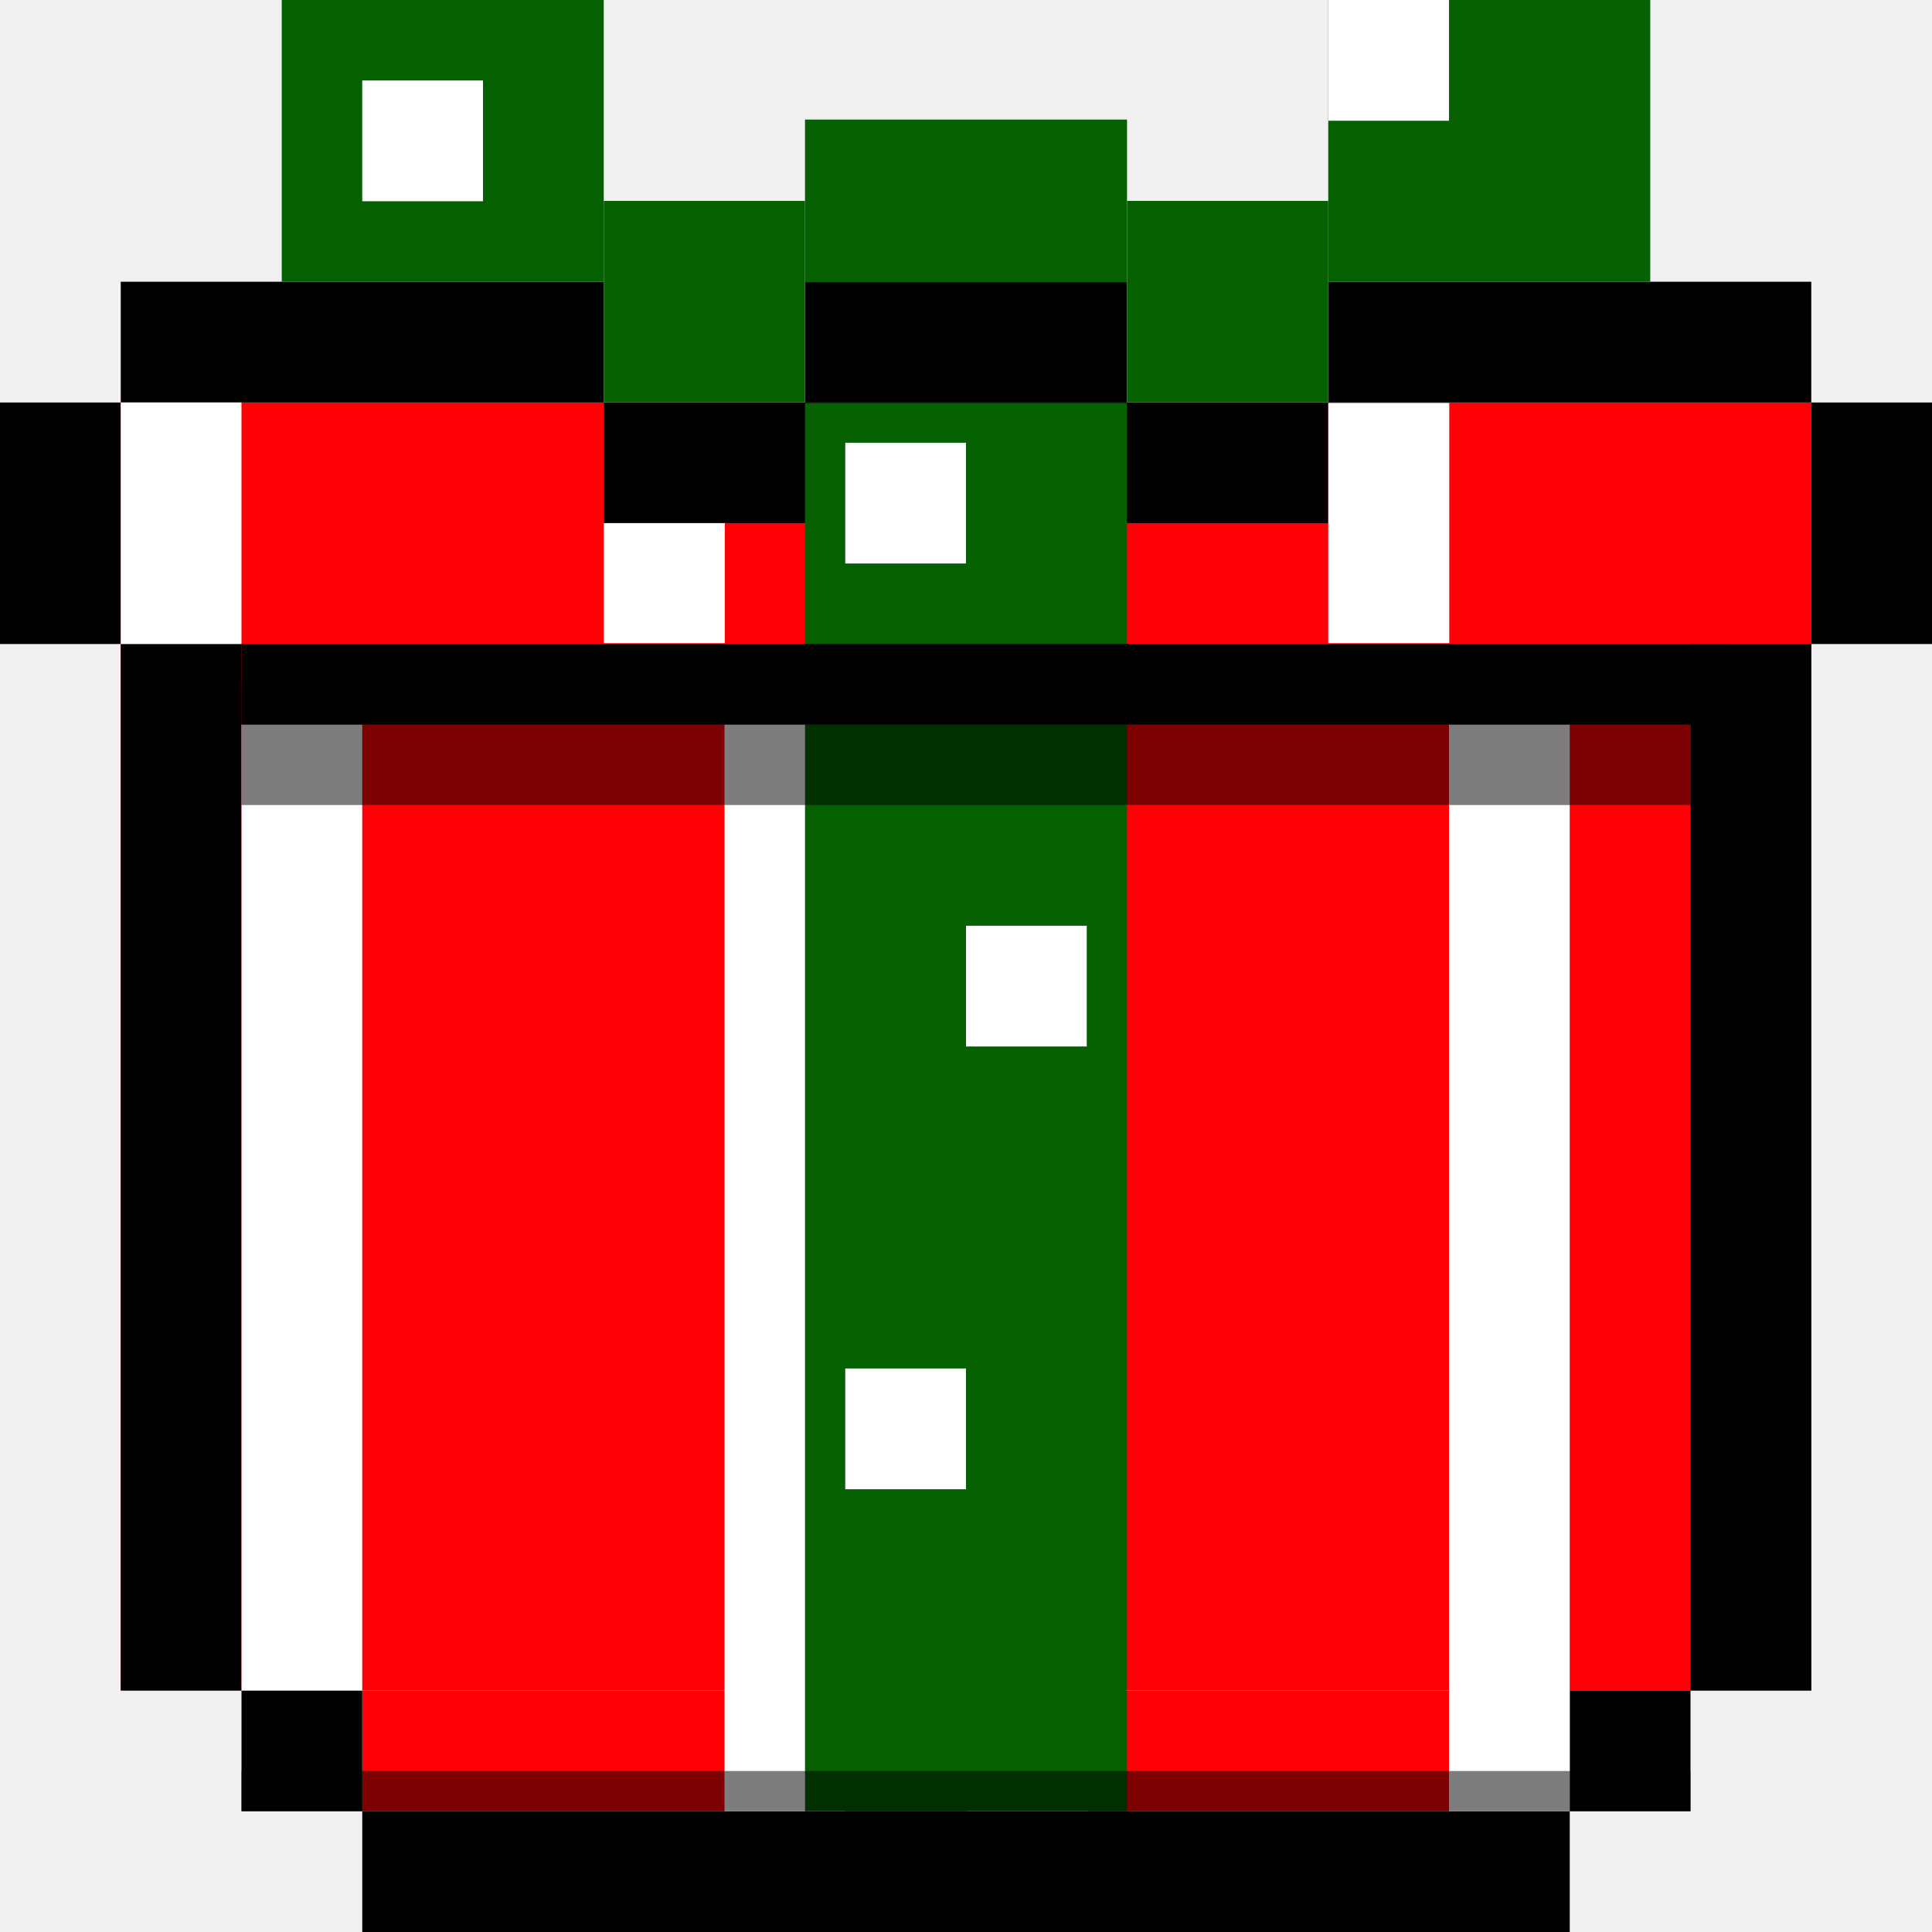
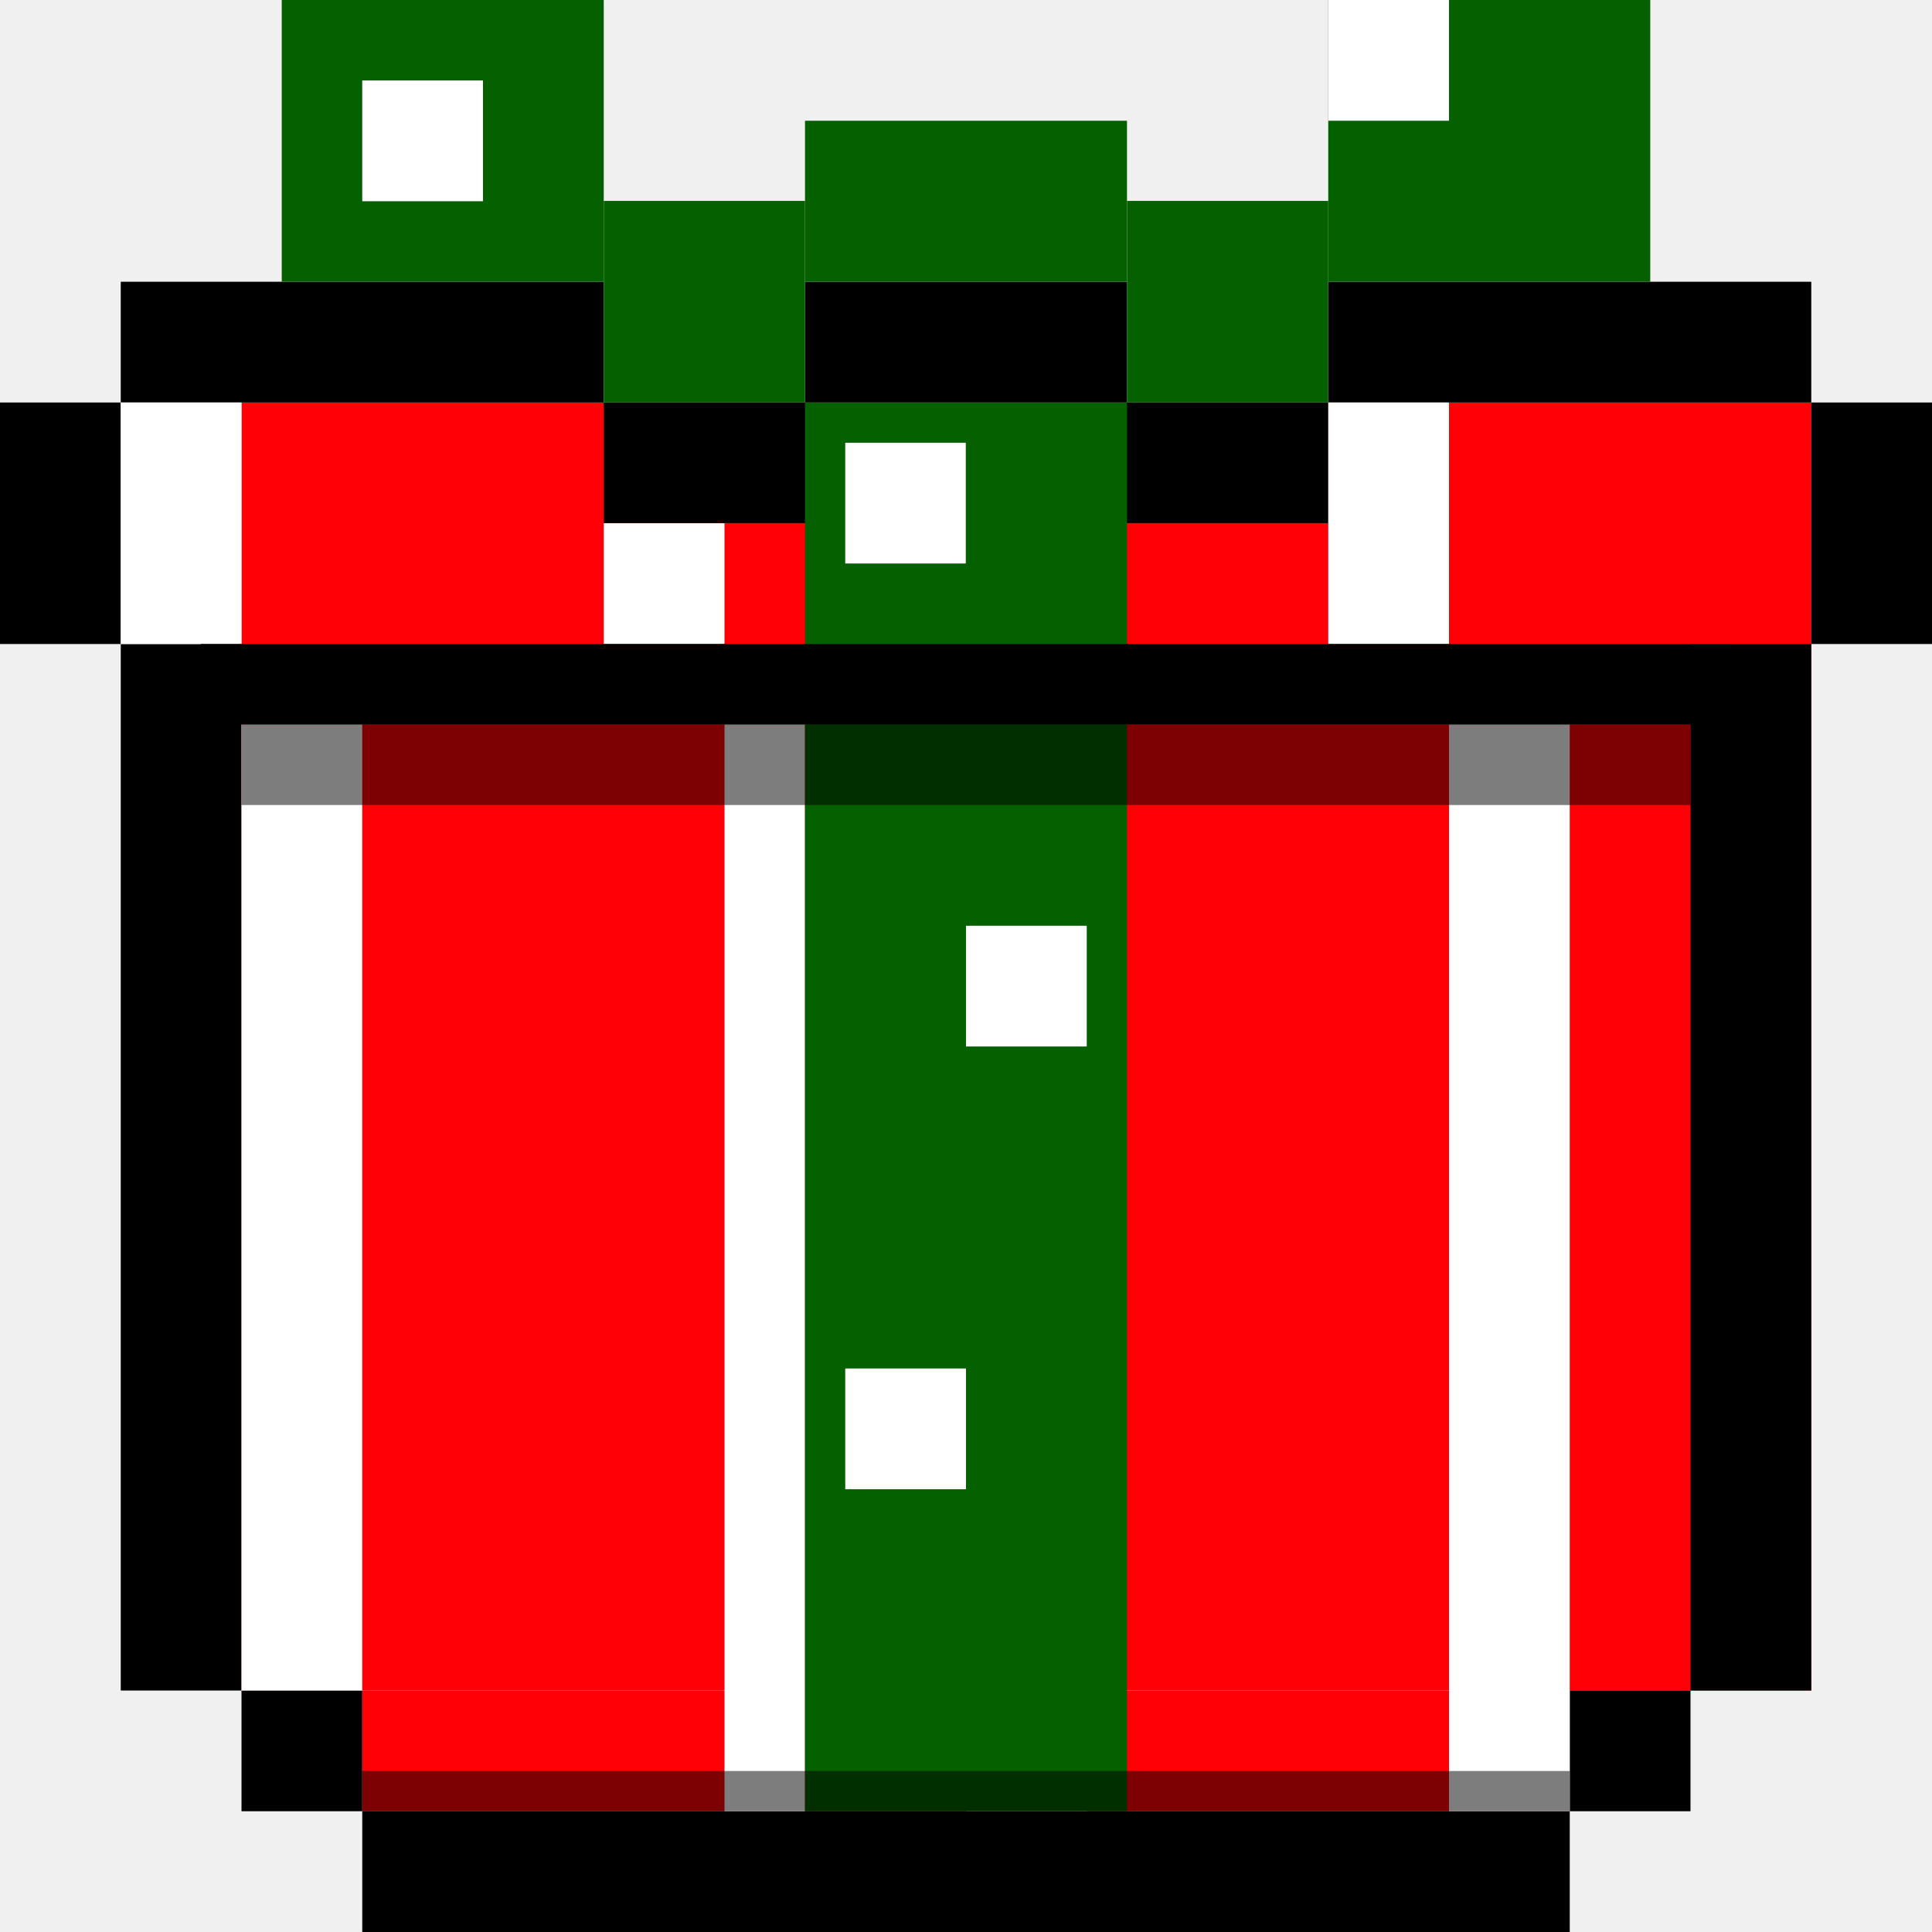
<svg xmlns="http://www.w3.org/2000/svg" width="100%" height="100%" viewBox="0 0 48 48" version="1.1" xml:space="preserve" style="fill-rule:evenodd;clip-rule:evenodd;stroke-linejoin:round;stroke-miterlimit:2;">
-   <g transform="matrix(3.51921,0,0,0.915414,-7.55762,3.58107)">
+   <g transform="matrix(3.26784,0,0,0.915414,-3.80351,3.58107)">
    <rect x="3" y="7.012" width="11.935" height="34.957" style="fill:rgb(255,0,7);" />
  </g>
-   <g transform="matrix(1,0,0,1.00544,-3.55271e-15,-0.245003)">
+   <g transform="matrix(1,0,0,1.00544,7.88861e-31,-0.245003)">
    <rect x="9" y="42.016" width="30" height="2.984" style="fill:rgb(255,0,7);" />
  </g>
  <g transform="matrix(0.713807,0,0,1.03338,6.83178,-1.60242)">
    <rect x="3.038" y="45.097" width="42.028" height="2.903" />
  </g>
  <g transform="matrix(1,0,0,1.00542,0,2.94994)">
    <rect x="0" y="7.012" width="3" height="5.968" />
  </g>
  <g transform="matrix(1,0,0,1.00542,45,2.94994)">
    <rect x="0" y="7.012" width="3" height="5.968" />
  </g>
  <g transform="matrix(6.15846e-17,-1,2.01084,1.23829e-16,-11.1001,10)">
    <rect x="0" y="7.012" width="3" height="5.968" />
  </g>
  <g transform="matrix(6.15846e-17,-1,2.01084,1.23829e-16,18.8999,10)">
    <rect x="0" y="7.012" width="3" height="5.968" />
  </g>
  <g transform="matrix(6.14672e-17,-1,1.34056,8.27863e-17,10.5999,10)">
    <rect x="0" y="7.012" width="3" height="5.968" />
  </g>
-   <g transform="matrix(1,0,0,1,12,0)">
+   <g transform="matrix(0.997543,0,0,0.50271,12.0074,7.96684)">
    <rect x="3" y="10.012" width="3.007" height="5.968" style="fill:white;" />
  </g>
-   <g transform="matrix(6.17607e-17,-1,3.01626,1.85393e-16,-6.15018,12.9959)">
+   <g transform="matrix(6.16766e-17,-0.998626,3.01626,1.85392e-16,-6.15018,12.9959)">
    <rect x="0" y="7.012" width="3" height="5.968" />
  </g>
  <g transform="matrix(0.99444,0,0,1.00544,2.95492,-0.245003)">
    <rect x="3.062" y="42.016" width="3.017" height="2.984" />
  </g>
  <g transform="matrix(1.01727,0,0,1.00544,-3.80987,-0.245003)">
    <rect x="42.083" y="42.016" width="2.949" height="2.984" />
  </g>
  <g transform="matrix(0.991683,0,0,0.895423,-0.0283168,4.37767)">
    <rect x="3.054" y="12.98" width="3.025" height="29.037" />
  </g>
  <g transform="matrix(1.00347,0,0,0.895423,-0.247863,4.37767)">
    <rect x="42.102" y="12.98" width="2.99" height="29.037" />
  </g>
  <g transform="matrix(0.997543,0,0,1.00542,0.00737003,-0.0663231)">
    <rect x="3" y="10.012" width="3.007" height="5.968" style="fill:white;" />
  </g>
-   <g transform="matrix(1,0,0,1,30,0)">
+   <g transform="matrix(0.997543,0,0,1.00542,30.0074,-0.0663231)">
    <rect x="3" y="10.012" width="3.007" height="5.968" style="fill:white;" />
  </g>
  <g transform="matrix(0.997543,0,0,4.02168,3.00737,-22.2653)">
    <rect x="3" y="10.012" width="3.007" height="5.968" style="fill:white;" />
  </g>
-   <g transform="matrix(0.997543,0,0,4.52439,15.0074,-27.2985)">
+   <g transform="matrix(0.665029,0,0,4.52439,16.0049,-27.2985)">
    <rect x="3" y="10.012" width="3.007" height="5.968" style="fill:white;" />
  </g>
  <g transform="matrix(1,0,0,4.51986,21.0074,-27.2261)">
    <rect x="3" y="10.012" width="3.007" height="5.968" style="fill:white;" />
  </g>
  <g transform="matrix(0.997543,0,0,4.52439,33.0074,-27.2985)">
    <rect x="3" y="10.012" width="3.007" height="5.968" style="fill:white;" />
  </g>
-   <g transform="matrix(0.976218,0,0,0.728916,-0.167251,10.0121)">
+   <g transform="matrix(0.976218,0,0,0.729167,-0.167251,10)">
    <rect x="20.659" y="0" width="8.195" height="48" style="fill:rgb(5,96,0);" />
  </g>
-   <g transform="matrix(1,0,0,1.42406,0,1.52412)">
+   <g transform="matrix(1,0,0,1.40955,0,1.56798)">
    <rect x="20" y="1.016" width="8" height="2.838" style="fill:rgb(5,96,0);" />
  </g>
-   <g transform="matrix(0.98707,0,0,1.69371,0.258594,-6.9342)">
+   <g transform="matrix(0.98707,0,0,1.6951,0.258594,-6.94403)">
    <rect x="14.935" y="7.041" width="5.065" height="2.955" style="fill:rgb(5,96,0);" />
  </g>
-   <g transform="matrix(0.98707,0,0,1.69371,13.2586,-6.9342)">
+   <g transform="matrix(0.98707,0,0,1.6951,13.2586,-6.94403)">
    <rect x="14.935" y="7.041" width="5.065" height="2.955" style="fill:rgb(5,96,0);" />
  </g>
  <g transform="matrix(1,0,0,2.46671,-13,-2.50604)">
    <rect x="20" y="1.016" width="8" height="2.838" style="fill:rgb(5,96,0);" />
  </g>
  <g transform="matrix(1,0,0,2.46671,13,-2.50604)">
    <rect x="20" y="1.016" width="8" height="2.838" style="fill:rgb(5,96,0);" />
  </g>
-   <g transform="matrix(1.00041,0,0,0.38462,-0.0276338,37.8601)">
+   <g transform="matrix(0.833676,0,0,0.38462,3.97697,37.8601)">
    <rect x="6.025" y="15.964" width="35.985" height="2.6" style="fill-opacity:0.51;" />
  </g>
-   <g transform="matrix(1.00041,0,0,1.15386,-0.0276338,-1.41967)">
+   <g transform="matrix(1.00041,0,0,0.76924,-0.0276338,5.72022)">
    <rect x="6.025" y="15.964" width="35.985" height="2.6" style="fill-opacity:0.51;" />
  </g>
-   <g transform="matrix(1.0282,0,0,0.76924,-0.195068,3.72022)">
+   <g transform="matrix(1.05627,0,0,0.76924,-1.37437,3.72022)">
    <rect x="6.025" y="15.964" width="35.985" height="2.6" />
  </g>
  <g transform="matrix(0.936944,0,0,0.933506,0.0975354,9.74526)">
    <rect x="22.309" y="25.982" width="3.202" height="3.214" style="fill:white;" />
  </g>
  <g transform="matrix(0.936944,0,0,0.933506,3.09754,-1.25474)">
    <rect x="22.309" y="25.982" width="3.202" height="3.214" style="fill:white;" />
  </g>
-   <g transform="matrix(0.936944,0,0,0.933506,0.0975354,-13.2547)">
+   <g transform="matrix(0.935356,0,0,0.933506,0.13296,-13.2547)">
    <rect x="22.309" y="25.982" width="3.202" height="3.214" style="fill:white;" />
  </g>
  <g transform="matrix(0.936944,0,0,0.933506,12.0975,-24.2547)">
    <rect x="22.309" y="25.982" width="3.202" height="3.214" style="fill:white;" />
  </g>
  <g transform="matrix(0.936944,0,0,0.933506,-11.9025,-22.2547)">
    <rect x="22.309" y="25.982" width="3.202" height="3.214" style="fill:white;" />
  </g>
</svg>
